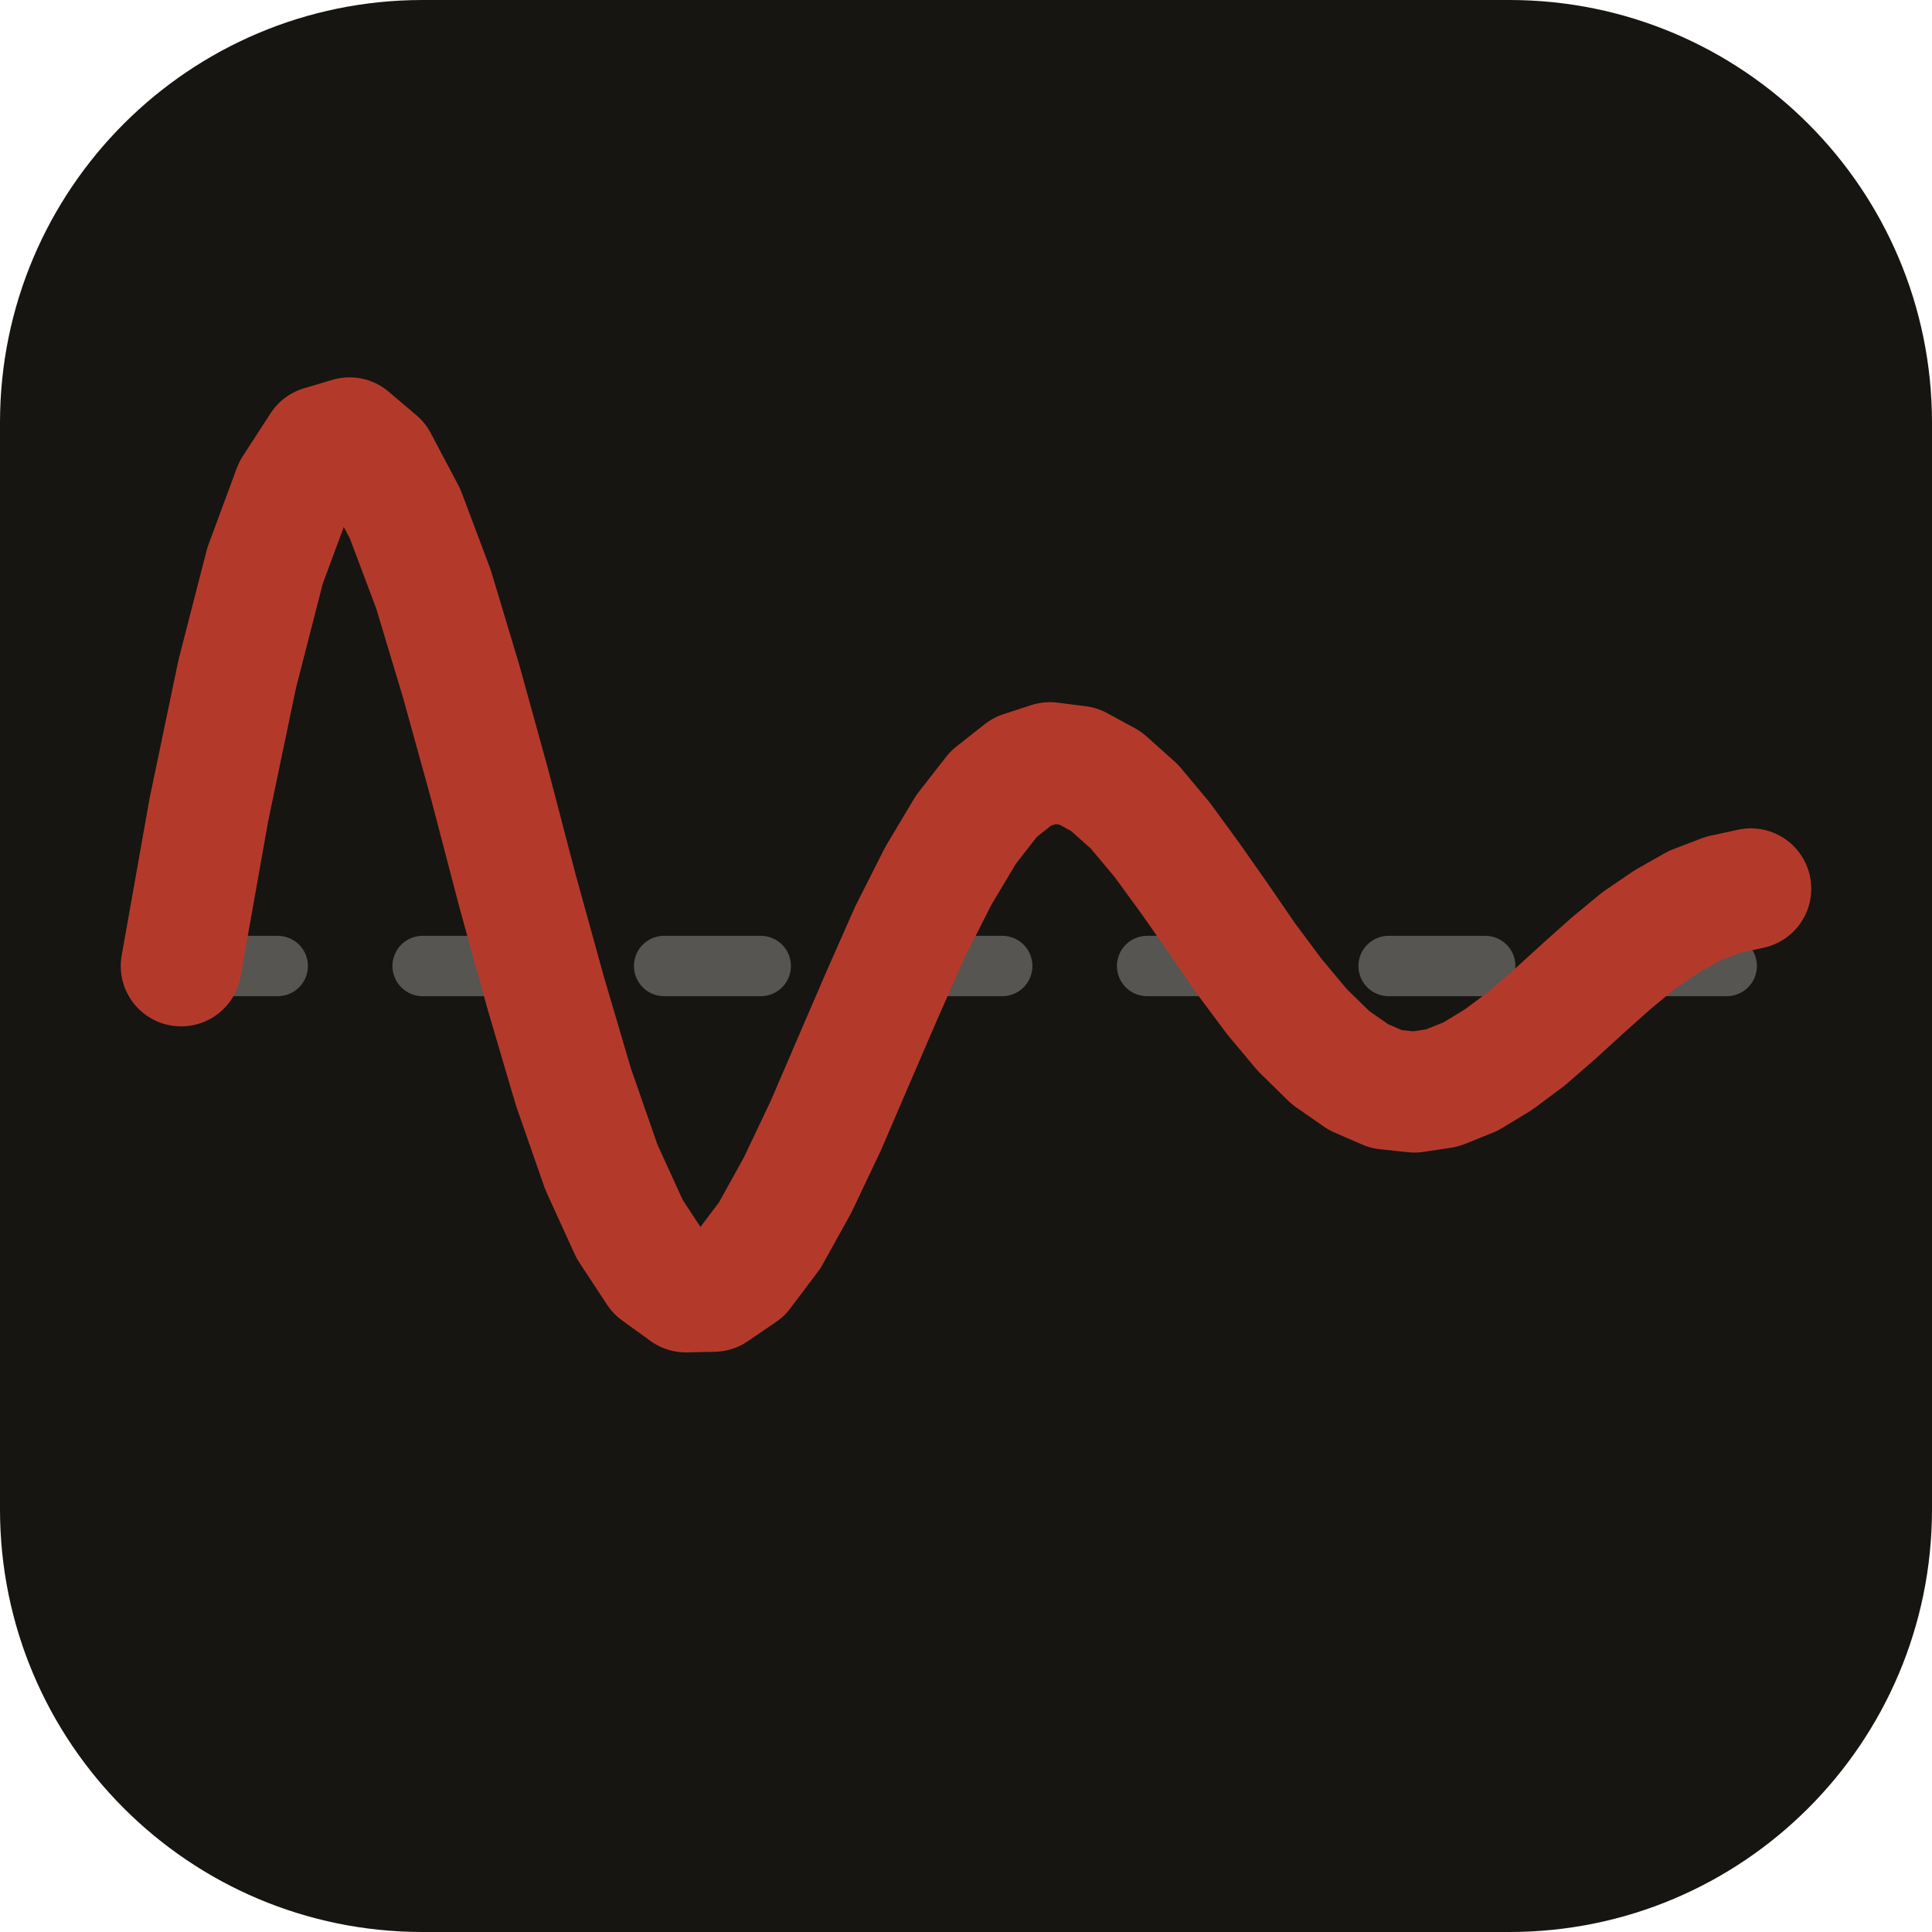
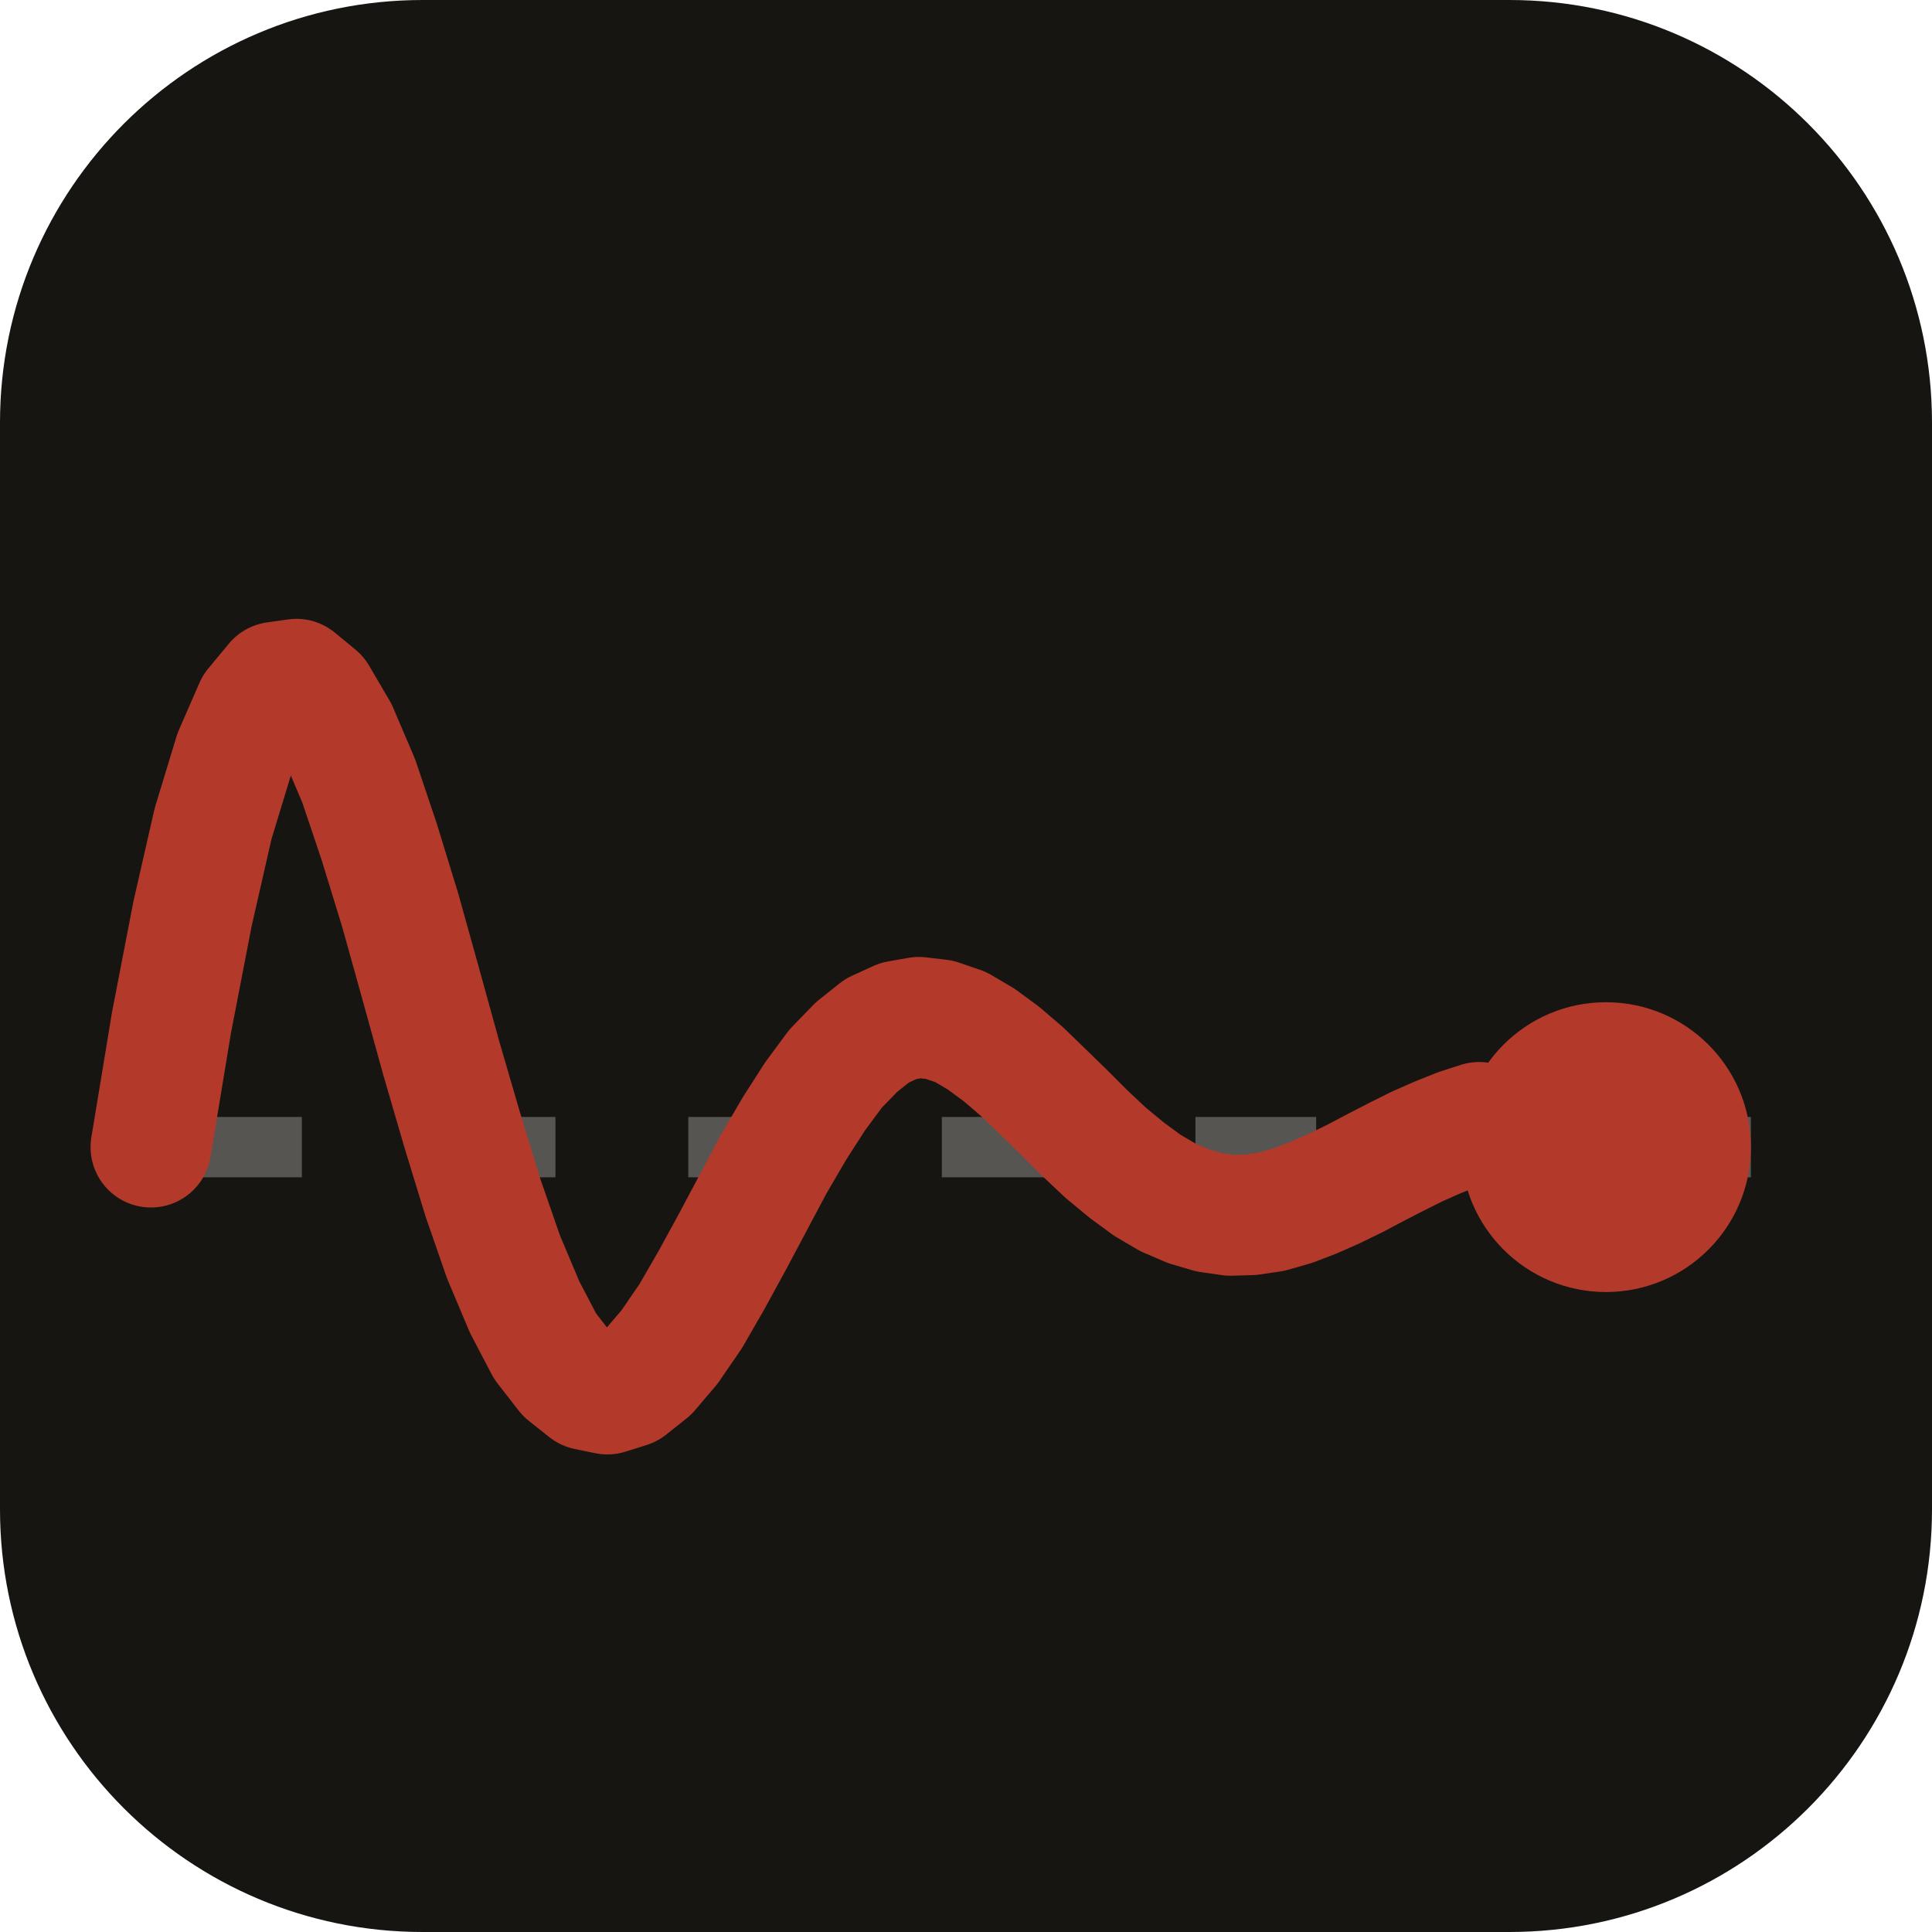
- <svg xmlns="http://www.w3.org/2000/svg" width="32" height="32" viewBox="0 0 32 32" role="img" aria-label="Damped critical oscillation mark">
+ <svg xmlns="http://www.w3.org/2000/svg" viewBox="0 0 32 32" width="32" height="32" role="img" aria-label="Damped oscillation converging to a critical threshold">
  <rect width="32" height="32" rx="7" fill="#161512" />
-   <line x1="3" y1="16" x2="29" y2="16" stroke="#FAFAF7" stroke-width="1" stroke-opacity="0.28" stroke-dasharray="1.6 2.4" stroke-linecap="round" />
-   <path d="M 3.00 16.00 L 3.46 13.41 L 3.93 11.16 L 4.39 9.37 L 4.86 8.10 L 5.32 7.39 L 5.79 7.25 L 6.25 7.64 L 6.71 8.51 L 7.18 9.76 L 7.64 11.29 L 8.11 12.99 L 8.57 14.75 L 9.04 16.45 L 9.50 18.01 L 9.96 19.33 L 10.43 20.36 L 10.89 21.06 L 11.36 21.40 L 11.82 21.39 L 12.29 21.07 L 12.75 20.46 L 13.21 19.63 L 13.68 18.64 L 14.14 17.57 L 14.61 16.48 L 15.07 15.44 L 15.54 14.51 L 16.00 13.74 L 16.46 13.15 L 16.93 12.78 L 17.39 12.63 L 17.86 12.69 L 18.32 12.94 L 18.79 13.36 L 19.25 13.91 L 19.71 14.54 L 20.18 15.21 L 20.64 15.88 L 21.11 16.51 L 21.57 17.06 L 22.04 17.52 L 22.50 17.84 L 22.96 18.04 L 23.43 18.09 L 23.89 18.02 L 24.36 17.83 L 24.82 17.55 L 25.29 17.20 L 25.75 16.80 L 26.21 16.38 L 26.68 15.96 L 27.14 15.58 L 27.61 15.26 L 28.07 15.00 L 28.54 14.82 L 29.00 14.72" fill="none" stroke="#B33A2B" stroke-width="2" stroke-linecap="round" stroke-linejoin="round" />
+   <line x1="3" y1="19" x2="29" y2="19" stroke="#FAFAF7" stroke-opacity="0.28" stroke-width="1" stroke-dasharray="2 2.2" />
+   <path d="M 2.50 19.00 L 2.84 16.94 L 3.19 15.13 L 3.53 13.64 L 3.88 12.49 L 4.22 11.71 L 4.56 11.30 L 4.91 11.25 L 5.25 11.53 L 5.59 12.11 L 5.94 12.93 L 6.28 13.94 L 6.63 15.08 L 6.97 16.30 L 7.31 17.53 L 7.66 18.73 L 8.00 19.84 L 8.34 20.82 L 8.69 21.65 L 9.03 22.30 L 9.38 22.75 L 9.72 23.02 L 10.06 23.09 L 10.41 22.98 L 10.75 22.71 L 11.09 22.31 L 11.44 21.80 L 11.78 21.21 L 12.13 20.57 L 12.47 19.93 L 12.81 19.29 L 13.16 18.69 L 13.50 18.16 L 13.84 17.70 L 14.19 17.34 L 14.53 17.07 L 14.88 16.91 L 15.22 16.85 L 15.56 16.89 L 15.91 17.01 L 16.25 17.21 L 16.59 17.46 L 16.94 17.76 L 17.28 18.09 L 17.63 18.43 L 17.97 18.77 L 18.31 19.09 L 18.66 19.38 L 19.00 19.63 L 19.34 19.83 L 19.69 19.98 L 20.03 20.08 L 20.38 20.13 L 20.72 20.12 L 21.06 20.07 L 21.41 19.97 L 21.75 19.84 L 22.09 19.69 L 22.44 19.52 L 22.78 19.34 L 23.13 19.16 L 23.47 18.99 L 23.81 18.84 L 24.16 18.70 L 24.50 18.59 L 25.60 18.85 L 26.40 19.00" fill="none" stroke="#B33A2B" stroke-width="2" stroke-linecap="round" stroke-linejoin="round" />
+   <circle cx="26.6" cy="19" r="2.4" fill="#B33A2B" />
</svg>
